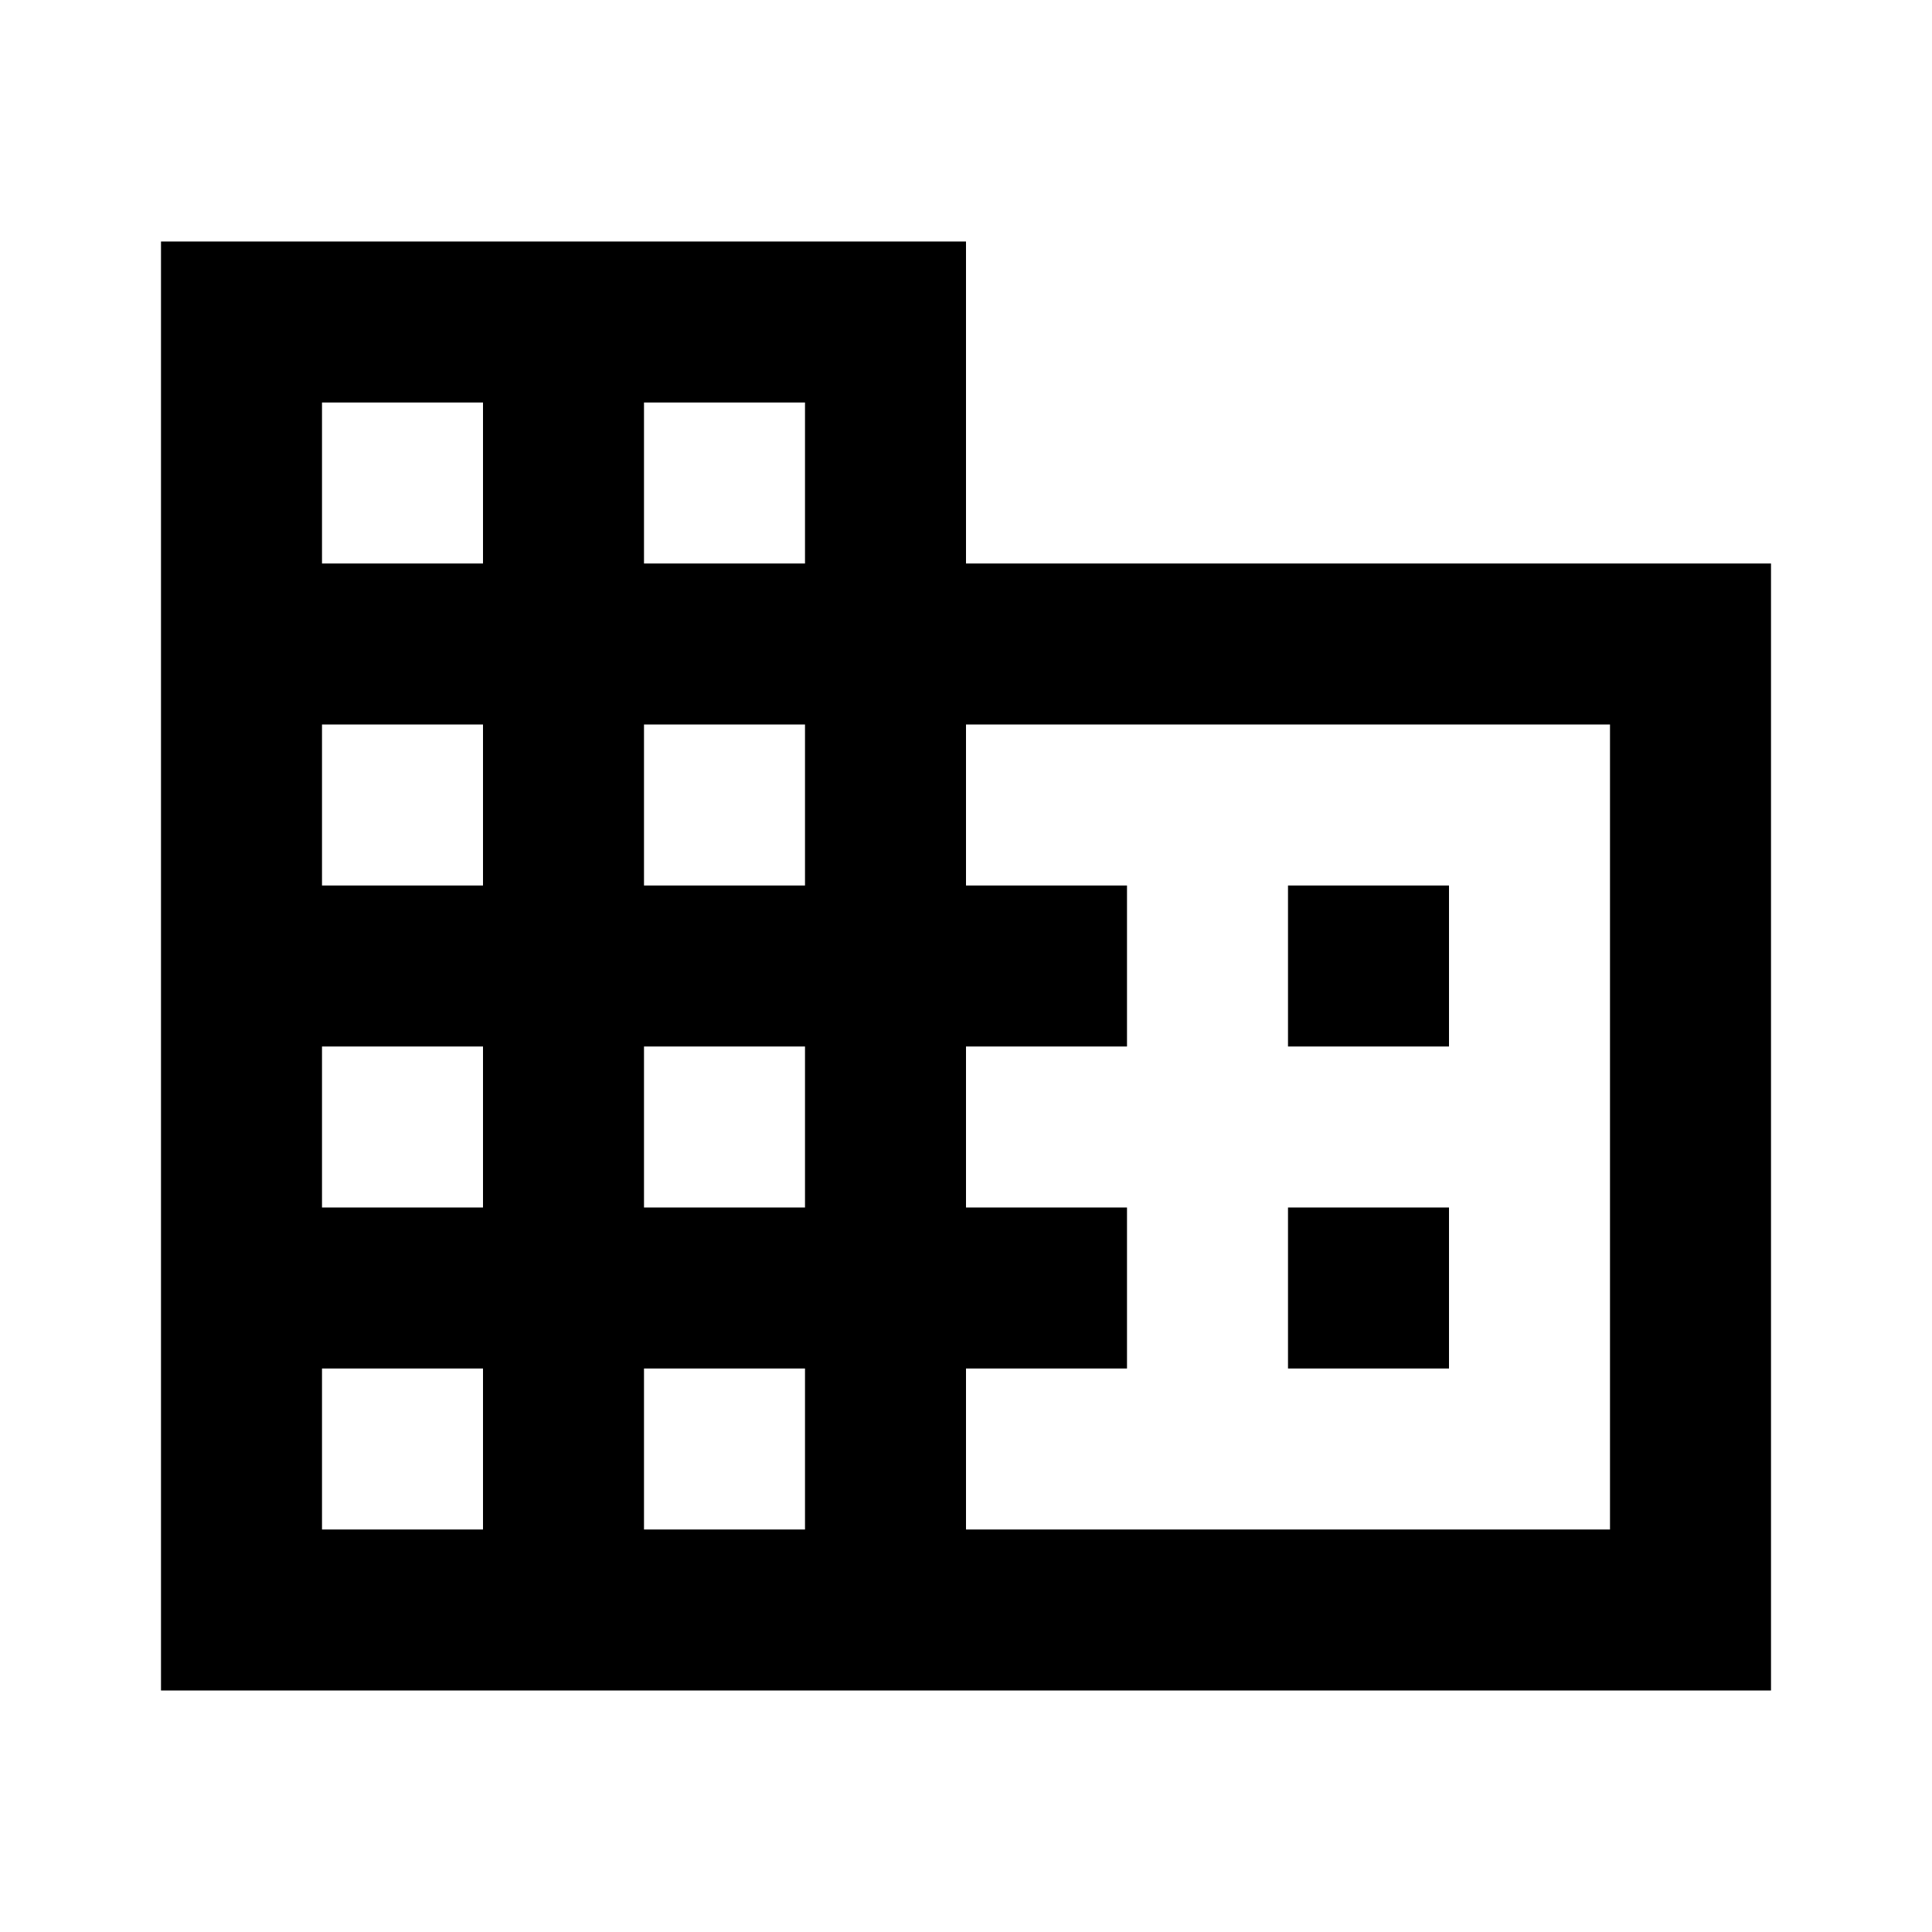
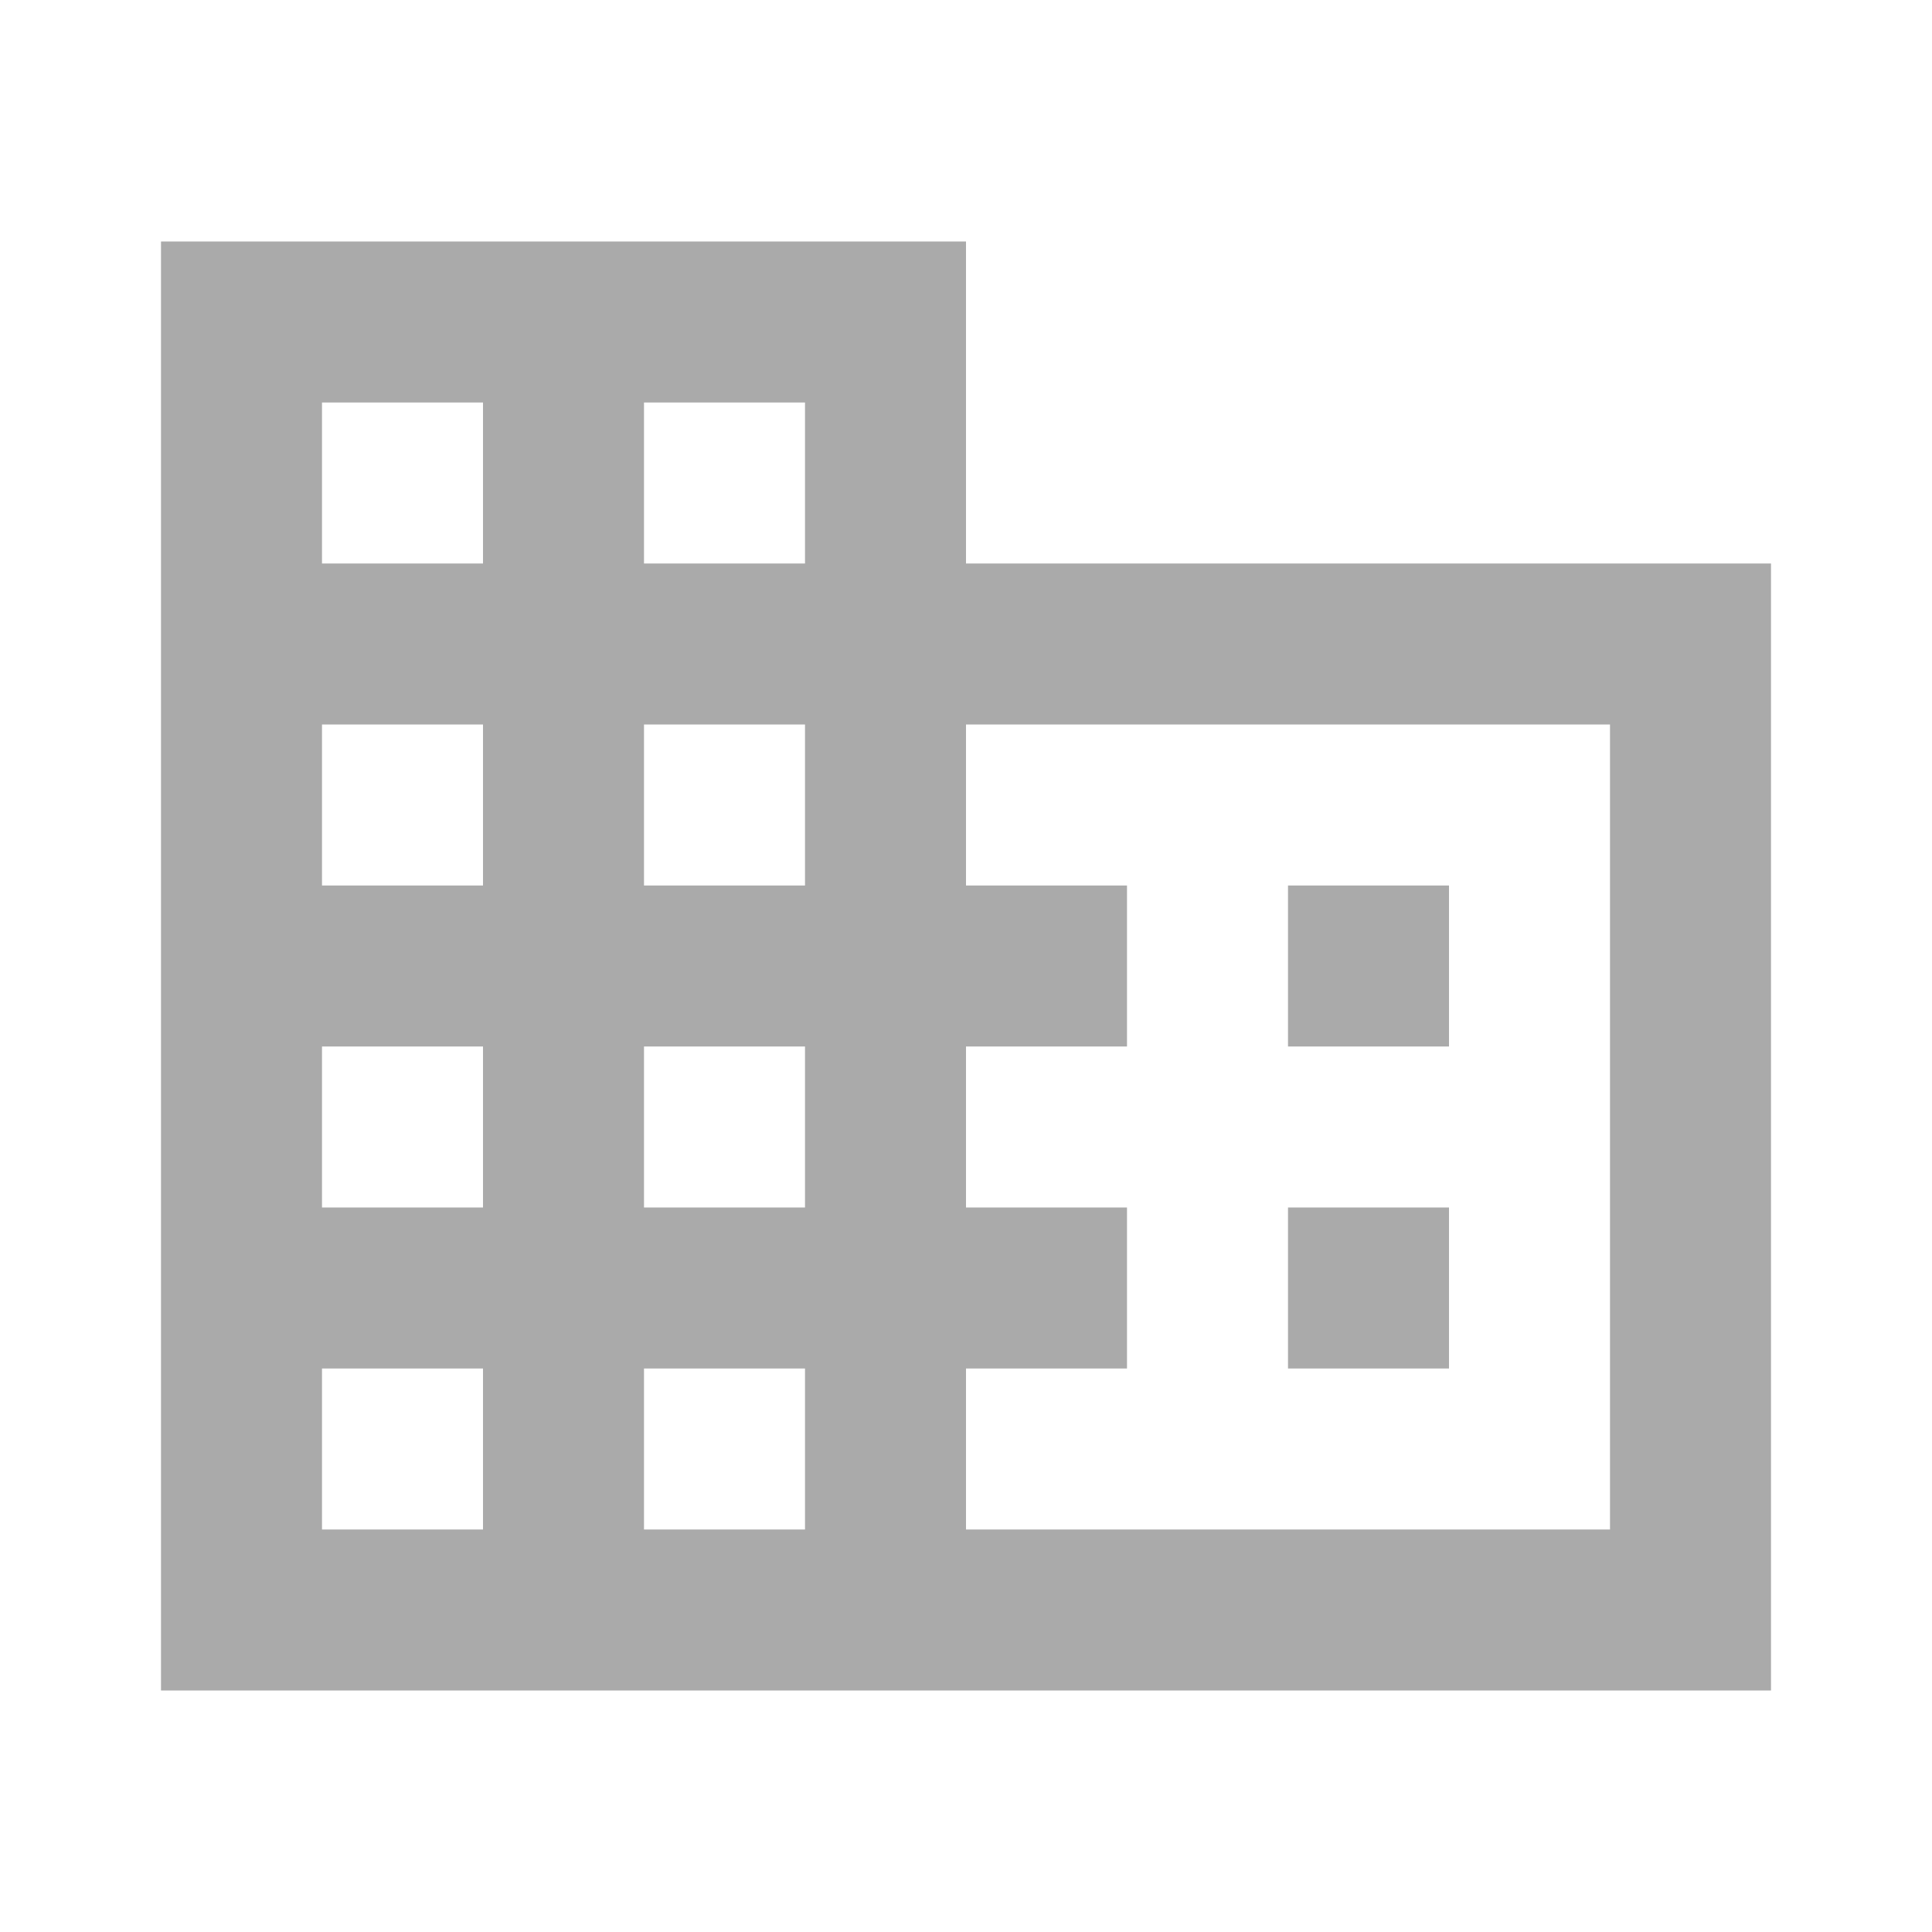
<svg xmlns="http://www.w3.org/2000/svg" width="24" height="24" viewBox="0 0 24 24">
  <path fill="none" d="M0 0h24v24H0V0z" />
-   <path d="M12 7V3H2v18h20V7H12zM6 19H4v-2h2v2zm0-4H4v-2h2v2zm0-4H4V9h2v2zm0-4H4V5h2v2zm4 12H8v-2h2v2zm0-4H8v-2h2v2zm0-4H8V9h2v2zm0-4H8V5h2v2zm10 12h-8v-2h2v-2h-2v-2h2v-2h-2V9h8v10zm-2-8h-2v2h2v-2zm0 4h-2v2h2v-2z" />
+   <path fill="#AAA" d="M12 7V3H2v18h20V7H12zM6 19H4v-2h2v2zm0-4H4v-2h2v2zm0-4H4V9h2v2zm0-4H4V5h2v2zm4 12H8v-2h2v2zm0-4H8v-2h2v2zm0-4H8V9h2v2zm0-4H8V5h2v2zm10 12h-8v-2h2v-2h-2v-2h2v-2h-2V9h8v10zm-2-8h-2v2h2v-2zm0 4h-2v2h2v-2z" />
</svg>
